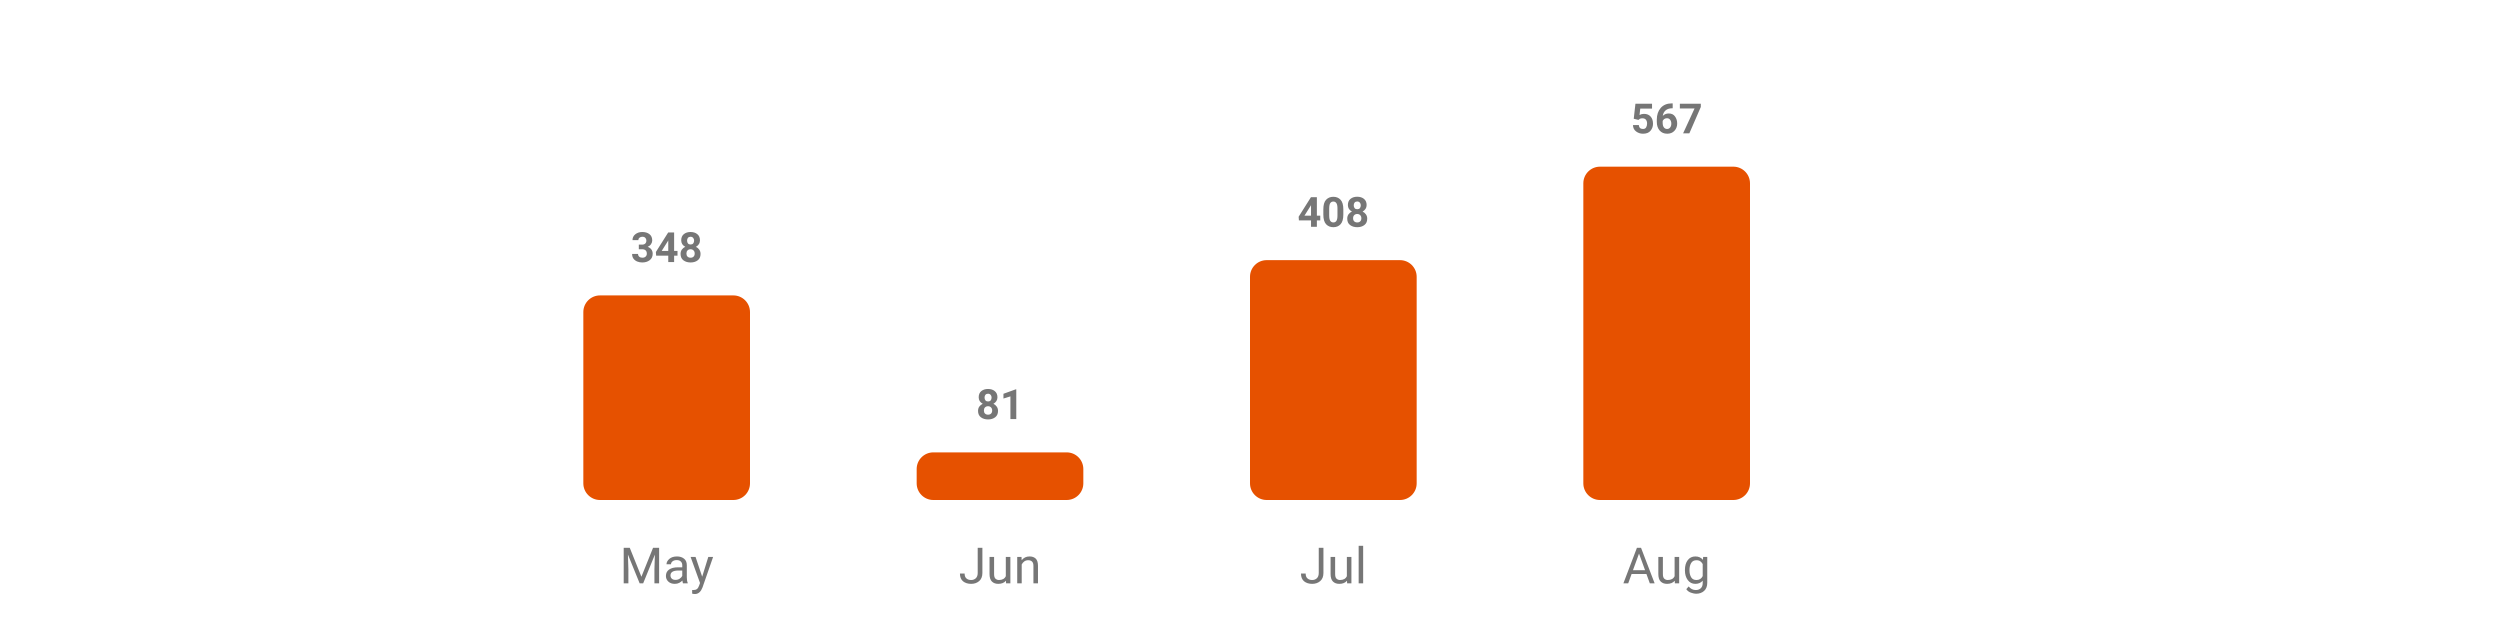
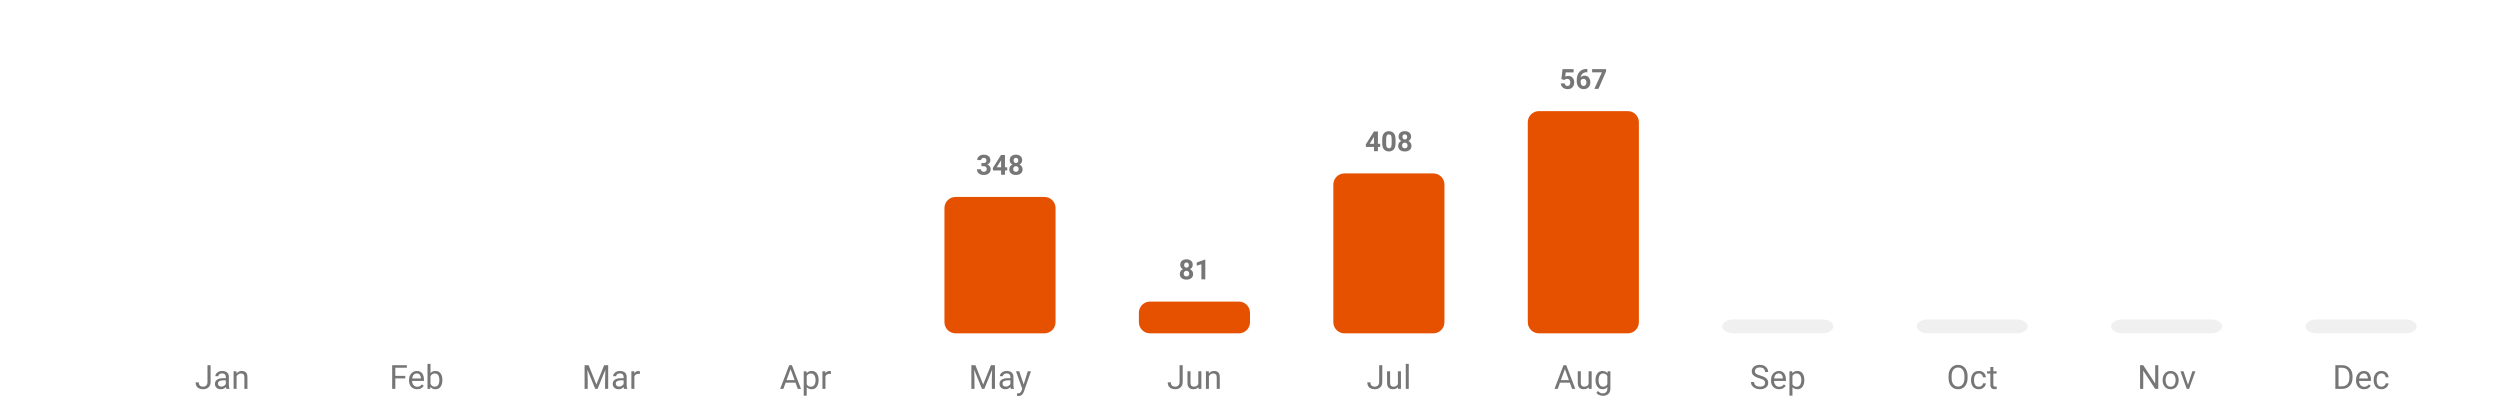
- <svg xmlns="http://www.w3.org/2000/svg" viewBox="0 0 600 150">
+ <svg xmlns="http://www.w3.org/2000/svg" viewBox="0 0 900 150">
  <style>
    .bar { fill: #e65100; rx: 4px; }
-     @media (prefers-color-scheme: dark) { .bar { fill: #ff9800; } }
+     .bar-empty { fill: #f0f0f0; rx: 4px; }
+     @media (prefers-color-scheme: dark) { .bar { fill: #ff9800; } .bar-empty { fill: #2d333b; } }
    .text { font-family: -apple-system, BlinkMacSystemFont, 'Segoe UI', Roboto, sans-serif; font-size: 12px; fill: #767676; text-anchor: middle; }
    .val { font-family: -apple-system, BlinkMacSystemFont, 'Segoe UI', Roboto, sans-serif; font-size: 10px; fill: #767676; text-anchor: middle; font-weight: bold; }
    @media (prefers-color-scheme: dark) { .text { fill: #8b949e; } .val { fill: #c9d1d9; } }
  </style>
-   <g transform="translate(140, 20)">
-     <rect x="0" y="50.899" width="40" height="49.101" class="bar" />
-     <text x="20" y="42.899" class="val">348</text>
-     <text x="20" y="120" class="text">May</text>
-     <rect x="80" y="88.571" width="40" height="11.429" class="bar" />
-     <text x="100" y="80.571" class="val">81</text>
-     <text x="100" y="120" class="text">Jun</text>
-     <rect x="160" y="42.434" width="40" height="57.566" class="bar" />
-     <text x="180" y="34.434" class="val">408</text>
-     <text x="180" y="120" class="text">Jul</text>
-     <rect x="240" y="20" width="40" height="80" class="bar" />
-     <text x="260" y="12" class="val">567</text>
-     <text x="260" y="120" class="text">Aug</text>
+   <g transform="translate(60, 20)">
+     <rect x="0" y="100" width="40" height="0" class="bar" />
+     <text x="20" y="92" class="val" />
+     <text x="20" y="120" class="text">Jan</text>
+     <rect x="70" y="100" width="40" height="0" class="bar" />
+     <text x="90" y="92" class="val" />
+     <text x="90" y="120" class="text">Feb</text>
+     <rect x="140" y="100" width="40" height="0" class="bar" />
+     <text x="160" y="92" class="val" />
+     <text x="160" y="120" class="text">Mar</text>
+     <rect x="210" y="100" width="40" height="0" class="bar" />
+     <text x="230" y="92" class="val" />
+     <text x="230" y="120" class="text">Apr</text>
+     <rect x="280" y="50.899" width="40" height="49.101" class="bar" />
+     <text x="300" y="42.899" class="val">348</text>
+     <text x="300" y="120" class="text">May</text>
+     <rect x="350" y="88.571" width="40" height="11.429" class="bar" />
+     <text x="370" y="80.571" class="val">81</text>
+     <text x="370" y="120" class="text">Jun</text>
+     <rect x="420" y="42.434" width="40" height="57.566" class="bar" />
+     <text x="440" y="34.434" class="val">408</text>
+     <text x="440" y="120" class="text">Jul</text>
+     <rect x="490" y="20" width="40" height="80" class="bar" />
+     <text x="510" y="12" class="val">567</text>
+     <text x="510" y="120" class="text">Aug</text>
+     <rect x="560" y="95" width="40" height="5" class="bar-empty" />
+     <text x="580" y="120" class="text">Sep</text>
+     <rect x="630" y="95" width="40" height="5" class="bar-empty" />
+     <text x="650" y="120" class="text">Oct</text>
+     <rect x="700" y="95" width="40" height="5" class="bar-empty" />
+     <text x="720" y="120" class="text">Nov</text>
+     <rect x="770" y="95" width="40" height="5" class="bar-empty" />
+     <text x="790" y="120" class="text">Dec</text>
  </g>
</svg>
